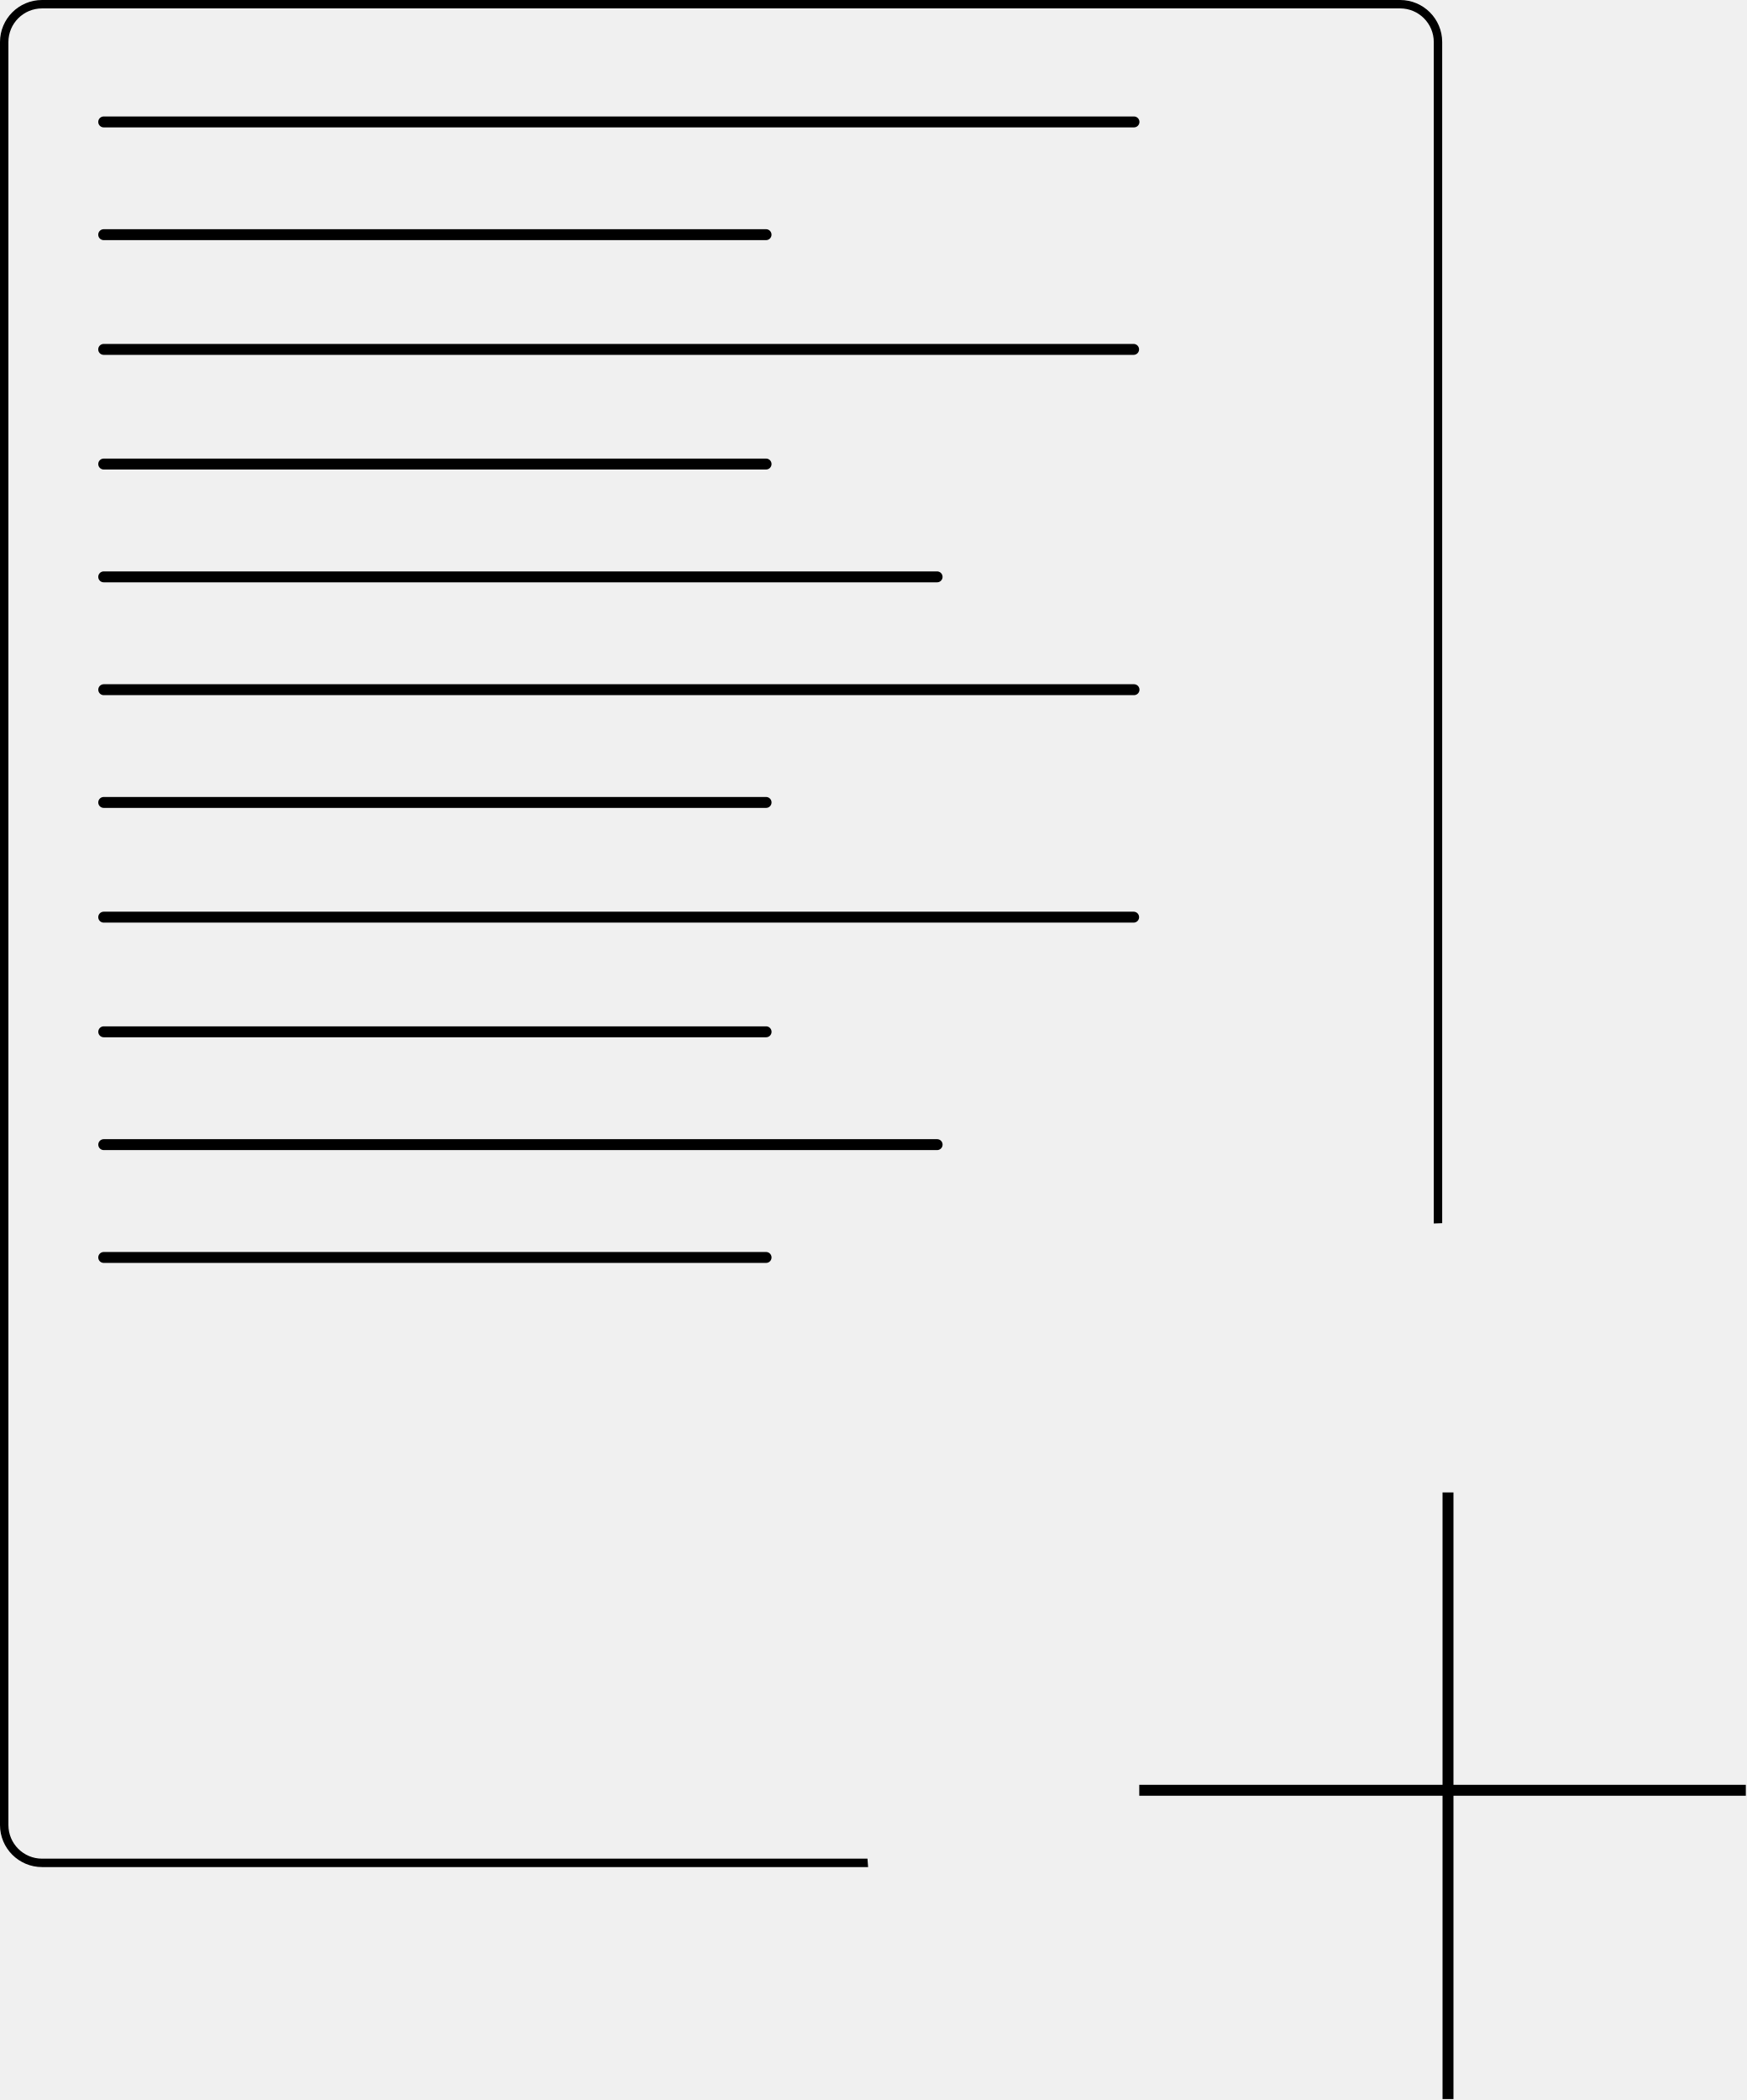
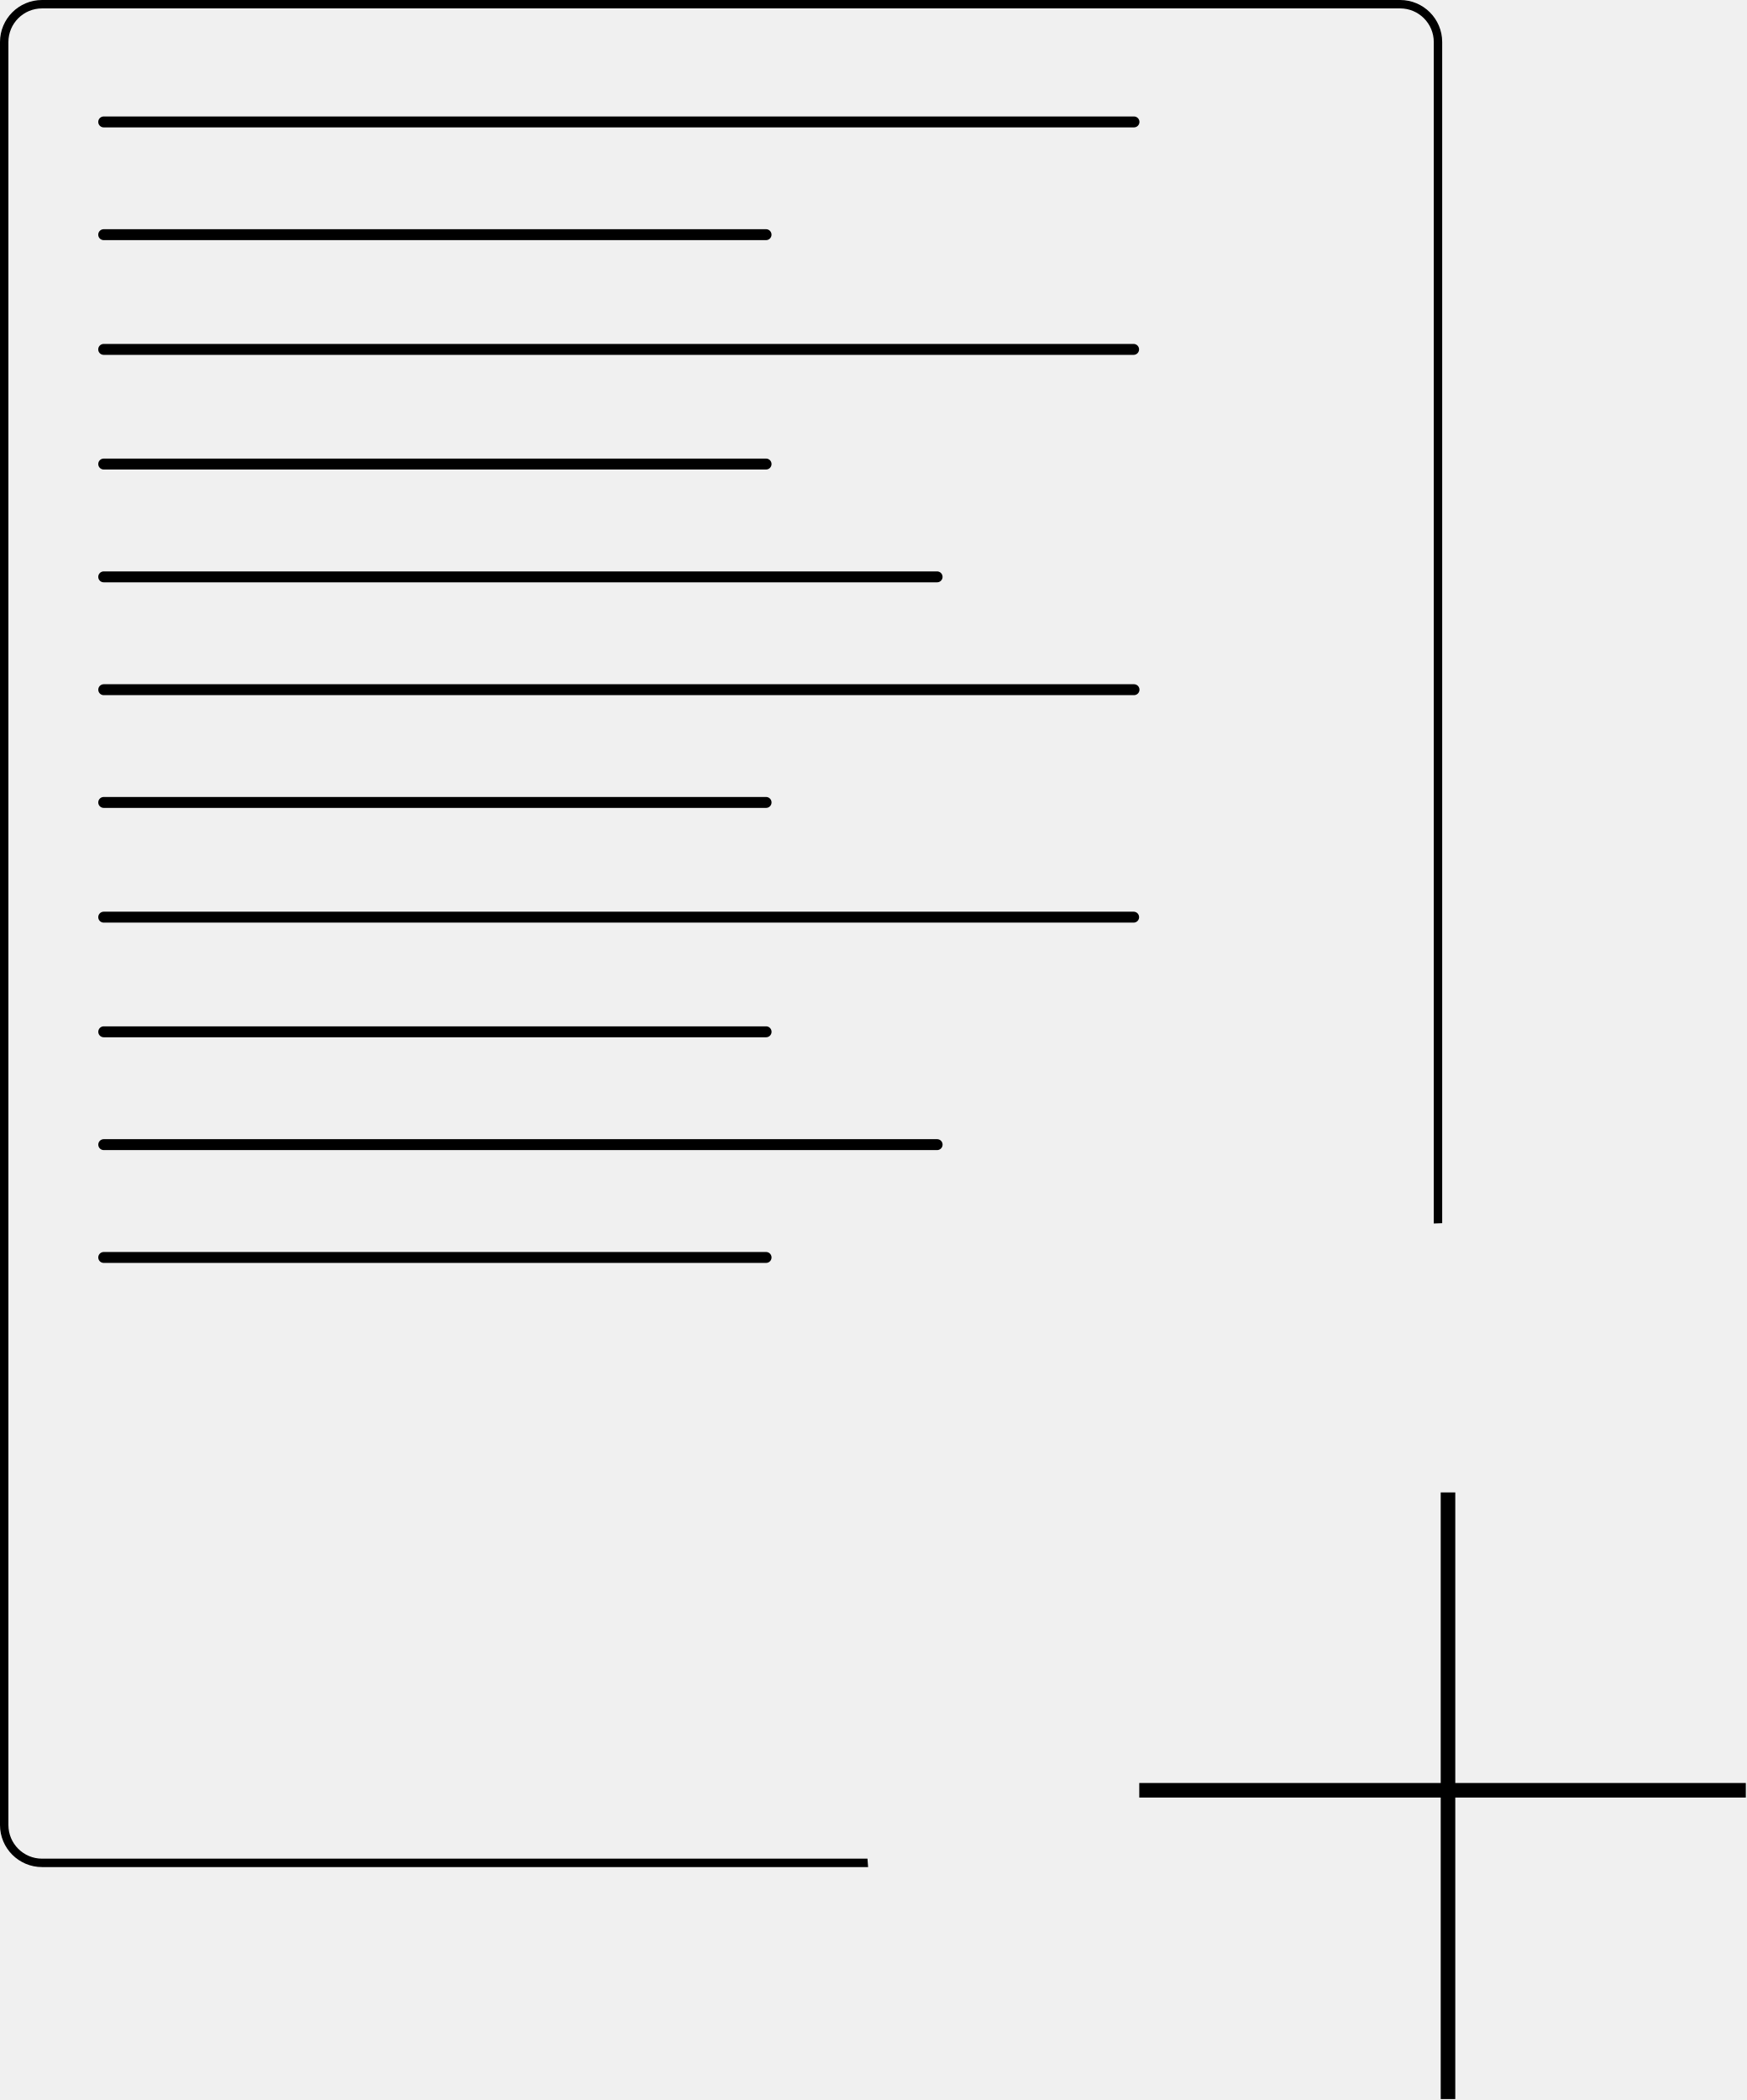
<svg xmlns="http://www.w3.org/2000/svg" viewBox="0 0 480 577" fill="none">
-   <path fill-rule="evenodd" clip-rule="evenodd" d="M11.554 2.311H384.75C389.855 2.311 393.993 6.449 393.993 11.554V336.169C394.762 336.135 395.532 336.105 396.304 336.081V11.554C396.304 5.173 391.131 0 384.75 0H11.554C5.173 0 0 5.173 0 11.554V501.446C0 507.827 5.173 513 11.554 513H238.549C238.487 512.231 238.429 511.461 238.377 510.689H11.554C6.449 510.689 2.311 506.551 2.311 501.446V11.554C2.311 6.449 6.449 2.311 11.554 2.311Z" fill="currentColor" />
-   <line x1="397.901" y1="410.061" x2="397.901" y2="576.741" stroke="currentColor" stroke-width="3" />
-   <line x1="313.061" y1="491.9" x2="479.741" y2="491.9" stroke="currentColor" stroke-width="3" />
-   <line x1="28.5" y1="33.5" x2="311.612" y2="33.5" stroke="currentColor" stroke-width="3" stroke-linecap="round" />
-   <line x1="28.495" y1="64.479" x2="210.506" y2="64.479" stroke="currentColor" stroke-width="3" stroke-linecap="round" />
-   <line x1="28.5" y1="127.5" x2="210.511" y2="127.5" stroke="currentColor" stroke-width="3" stroke-linecap="round" />
-   <line x1="28.5" y1="158.5" x2="257.509" y2="158.5" stroke="currentColor" stroke-width="3" stroke-linecap="round" />
-   <line x1="28.492" y1="96" x2="311.508" y2="96" stroke="currentColor" stroke-width="3" stroke-linecap="round" />
-   <line x1="28.508" y1="189.5" x2="311.62" y2="189.5" stroke="currentColor" stroke-width="3" stroke-linecap="round" />
-   <line x1="28.503" y1="220.479" x2="210.514" y2="220.479" stroke="currentColor" stroke-width="3" stroke-linecap="round" />
-   <line x1="28.508" y1="283.5" x2="210.519" y2="283.5" stroke="currentColor" stroke-width="3" stroke-linecap="round" />
-   <line x1="28.508" y1="314.5" x2="257.516" y2="314.5" stroke="currentColor" stroke-width="3" stroke-linecap="round" />
-   <line x1="28.5" y1="252" x2="311.516" y2="252" stroke="currentColor" stroke-width="3" stroke-linecap="round" />
-   <line x1="28.503" y1="345.5" x2="210.514" y2="345.5" stroke="currentColor" stroke-width="3" stroke-linecap="round" />
+   <g clip-path="url(#clip0_222_2)">
+     <path fill-rule="evenodd" clip-rule="evenodd" d="M11.554 2.311H384.75C389.855 2.311 393.993 6.449 393.993 11.554V336.169C394.762 336.135 395.532 336.105 396.304 336.081V11.554C396.304 5.173 391.131 0 384.75 0H11.554C5.173 0 0 5.173 0 11.554V501.446C0 507.827 5.173 513 11.554 513H238.549C238.487 512.231 238.429 511.461 238.377 510.689H11.554C6.449 510.689 2.311 506.551 2.311 501.446V11.554C2.311 6.449 6.449 2.311 11.554 2.311Z" fill="black" />
+     <path d="M397.901 410.061V576.741" stroke="black" stroke-width="4" />
+     <path d="M313.061 491.9H479.741" stroke="black" stroke-width="4" />
+     <path d="M28.5 33.5H311.612" stroke="black" stroke-width="3" stroke-linecap="round" />
+     <path d="M28.495 64.479H210.506" stroke="black" stroke-width="3" stroke-linecap="round" />
+     <path d="M28.5 127.5H210.511" stroke="black" stroke-width="3" stroke-linecap="round" />
+     <path d="M28.5 158.5H257.509" stroke="black" stroke-width="3" stroke-linecap="round" />
+     <path d="M28.492 96H311.508" stroke="black" stroke-width="3" stroke-linecap="round" />
+     <path d="M28.508 189.5H311.62" stroke="black" stroke-width="3" stroke-linecap="round" />
+     <path d="M28.503 220.479H210.514" stroke="black" stroke-width="3" stroke-linecap="round" />
+     <path d="M28.508 283.5H210.519" stroke="black" stroke-width="3" stroke-linecap="round" />
+     <path d="M28.508 314.5H257.516" stroke="black" stroke-width="3" stroke-linecap="round" />
+     <path d="M28.5 252H311.516" stroke="black" stroke-width="3" stroke-linecap="round" />
+     <path d="M28.503 345.5H210.514" stroke="black" stroke-width="3" stroke-linecap="round" />
+   </g>
+   <defs>
+     <clipPath id="clip0_222_2">
+       <rect width="480" height="577" fill="white" />
+     </clipPath>
+   </defs>
</svg>
